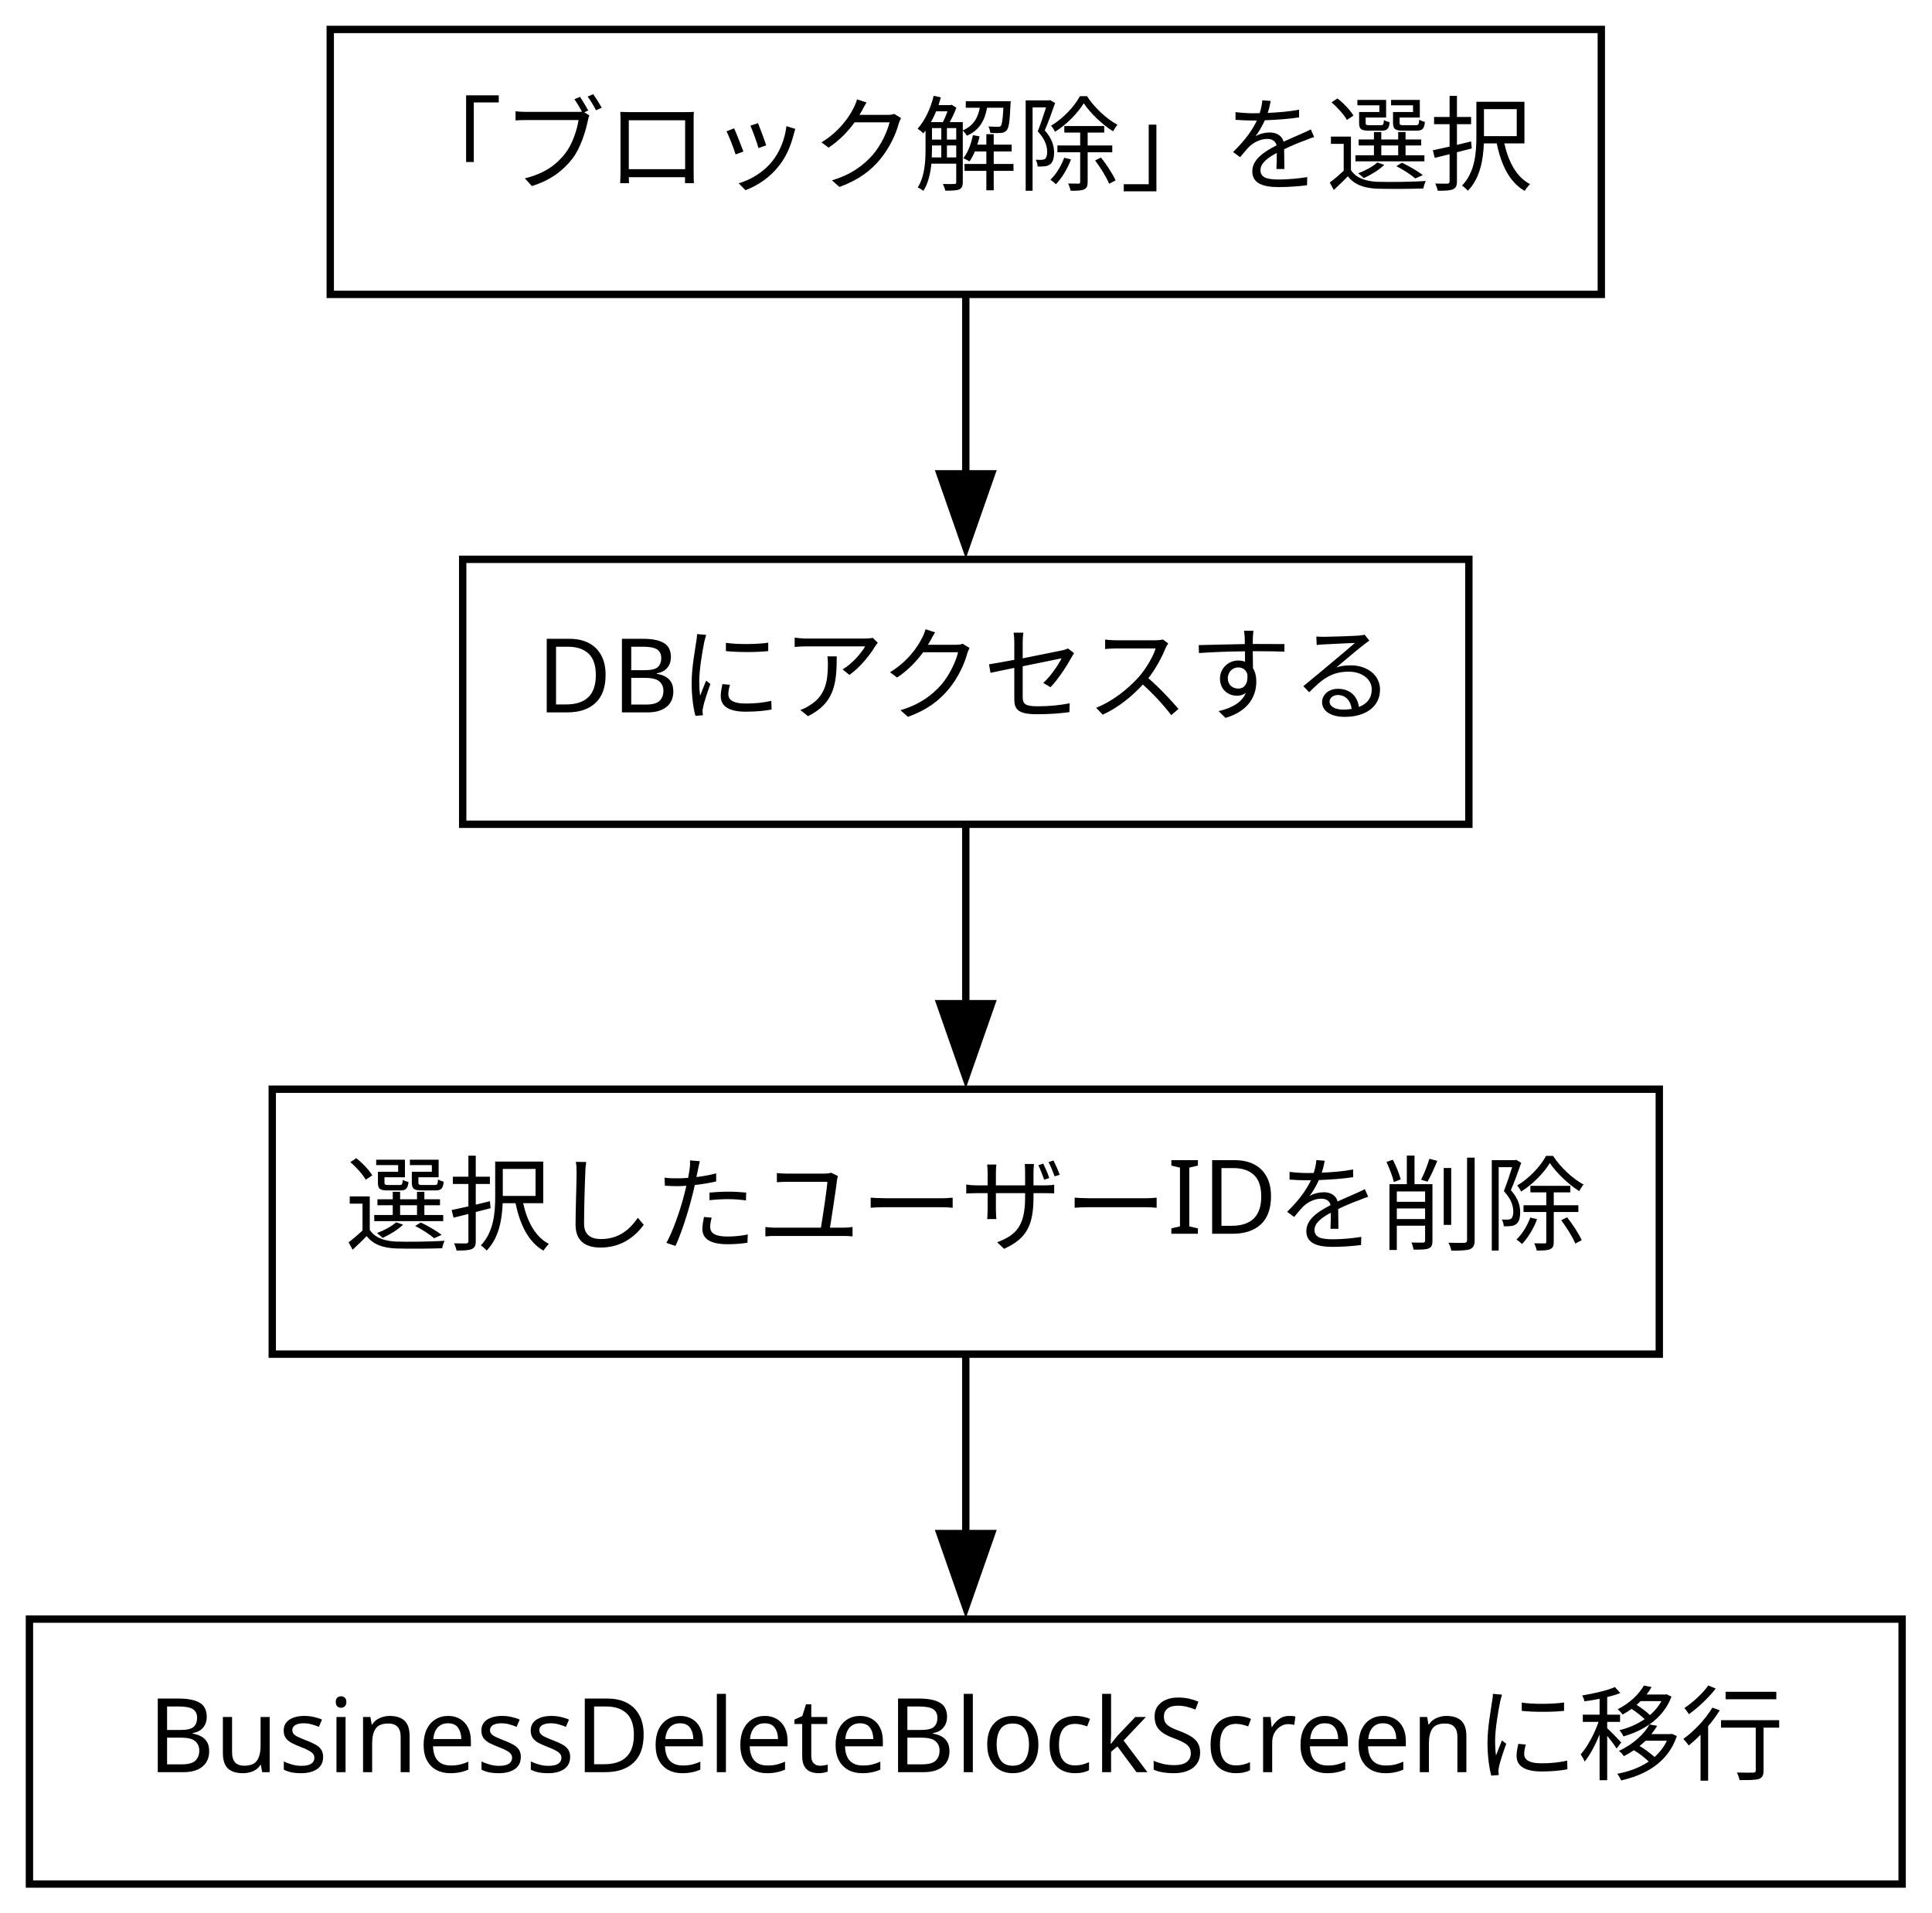
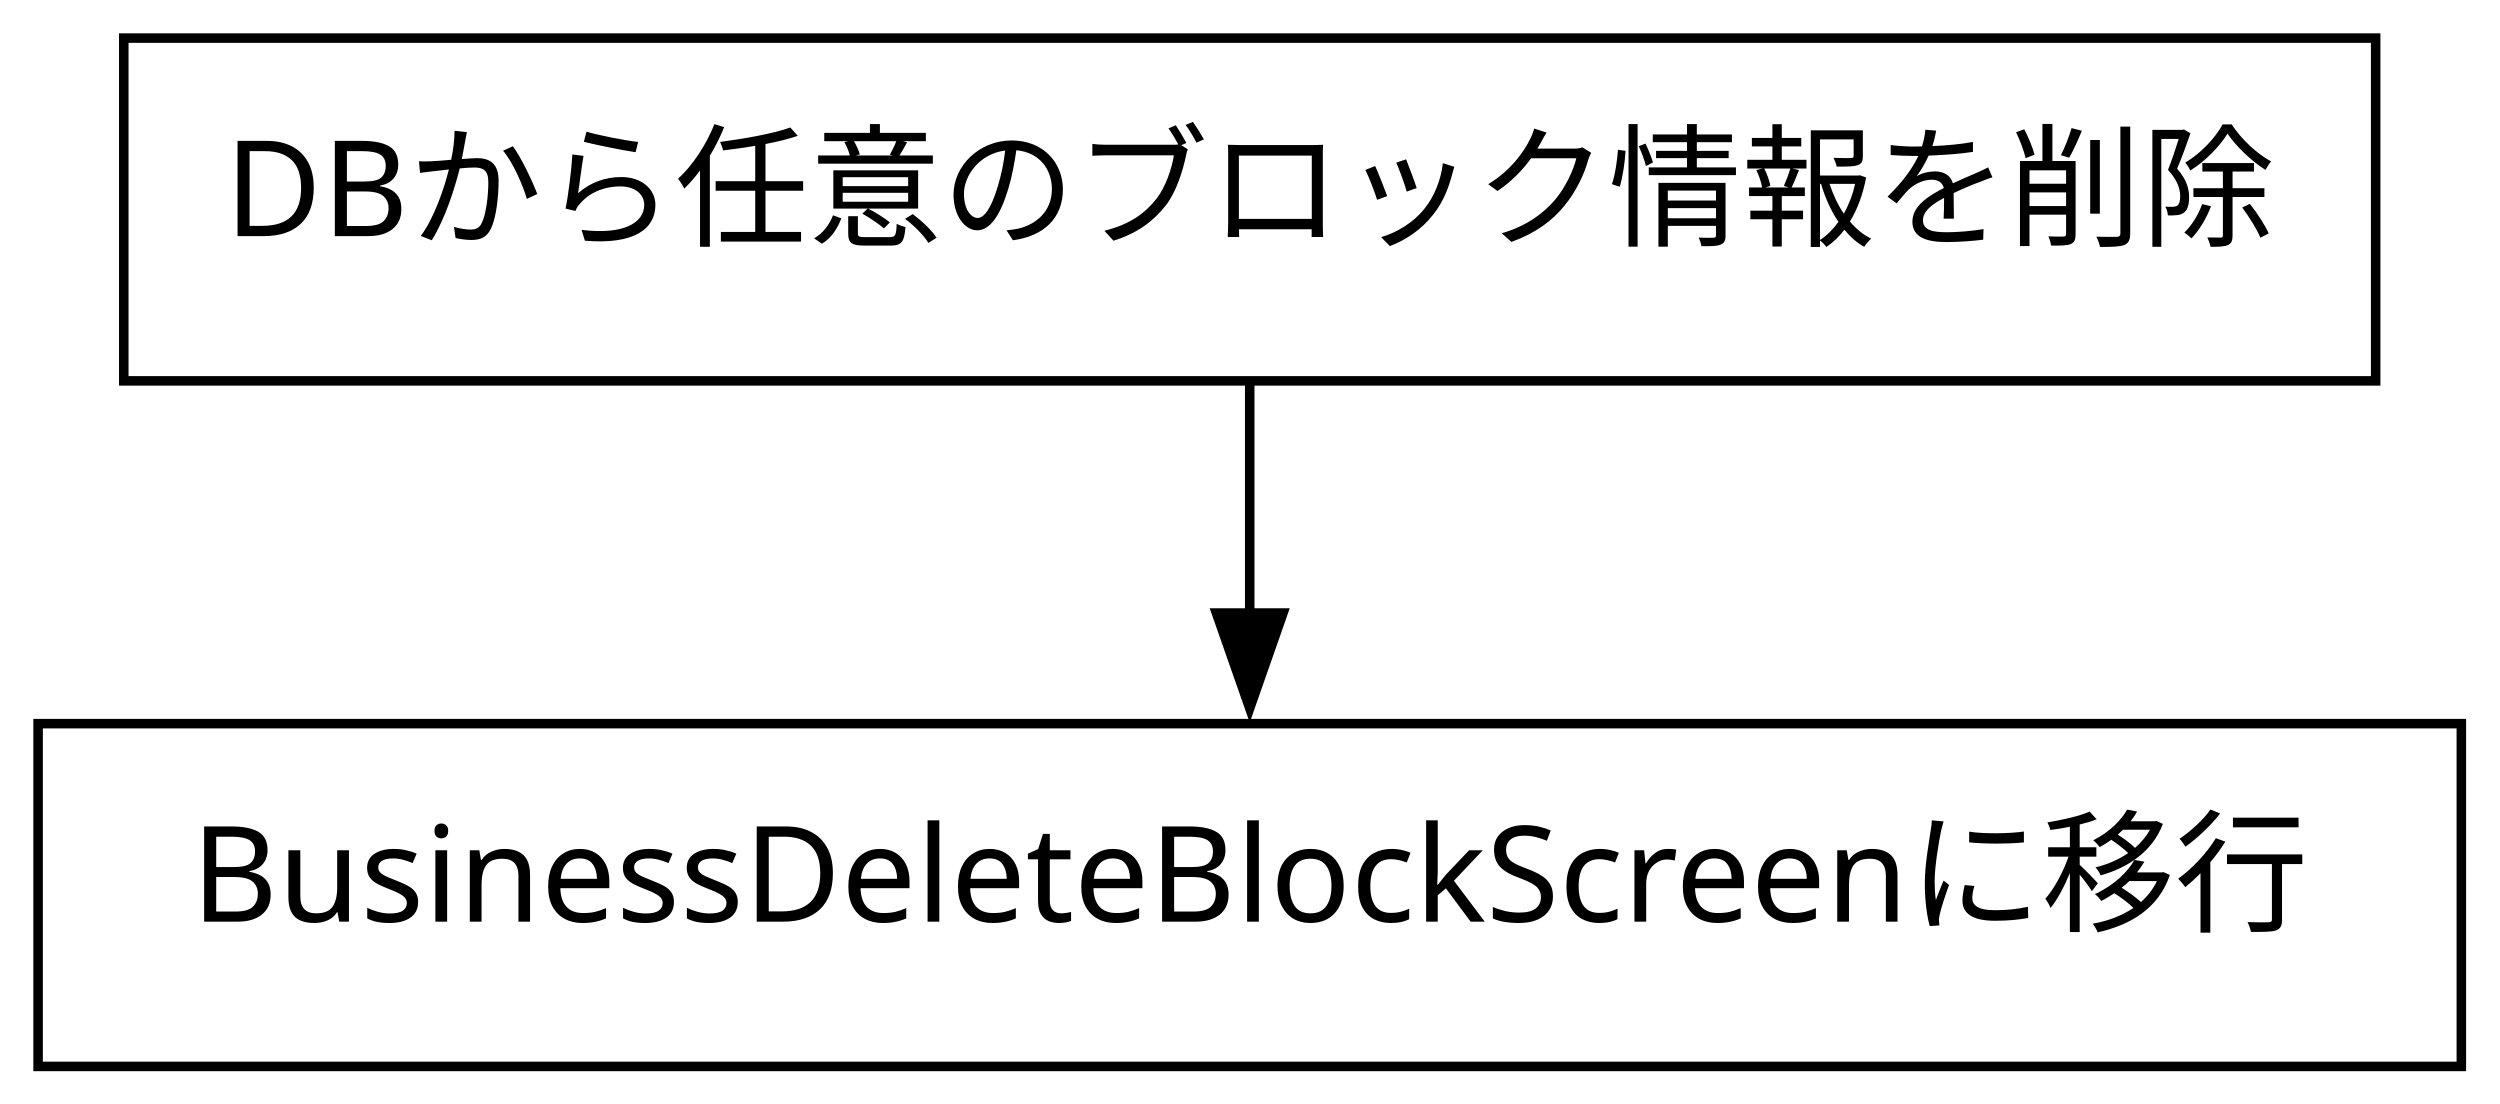
- <svg xmlns="http://www.w3.org/2000/svg" width="1094pt" height="1083pt" viewBox="0.00 0.00 1094.00 1083.00">
-   <g id="graph0" class="graph" transform="scale(4.16667 4.16667) rotate(0) translate(4 256)">
+ <svg xmlns="http://www.w3.org/2000/svg" width="1094pt" height="483pt" viewBox="0.00 0.00 1094.00 483.00">
+   <g id="graph0" class="graph" transform="scale(4.16667 4.16667) rotate(0) translate(4 112)">
    <g id="node1" class="node">
-       <polygon fill="none" stroke="black" points="213.62,-252 40.88,-252 40.88,-216 213.62,-216 213.62,-252" />
-       <text xml:space="preserve" text-anchor="middle" x="127.25" y="-231.2" font-family="RocknRoll One" font-size="14.00">「ブロック解除」を選択</text>
+       <polygon fill="none" stroke="black" points="245.5,-108 9,-108 9,-72 245.5,-72 245.5,-108" />
+       <text xml:space="preserve" text-anchor="middle" x="127.25" y="-87.2" font-family="RocknRoll One" font-size="14.00">DBから任意のブロック情報を削除</text>
    </g>
    <g id="node2" class="node">
-       <polygon fill="none" stroke="black" points="195.62,-180 58.88,-180 58.88,-144 195.62,-144 195.62,-180" />
-       <text xml:space="preserve" text-anchor="middle" x="127.25" y="-159.2" font-family="RocknRoll One" font-size="14.00">DBにアクセスする</text>
-     </g>
-     <g id="edge1" class="edge">
-       <path fill="none" stroke="black" d="M127.25,-215.7C127.25,-208.41 127.25,-199.73 127.25,-191.54" />
-       <polygon fill="black" stroke="black" points="130.75,-191.62 127.25,-181.62 123.75,-191.62 130.75,-191.62" />
-     </g>
-     <g id="node3" class="node">
-       <polygon fill="none" stroke="black" points="221.5,-108 33,-108 33,-72 221.5,-72 221.5,-108" />
-       <text xml:space="preserve" text-anchor="middle" x="127.25" y="-87.2" font-family="RocknRoll One" font-size="14.00">選択したユーザーIDを削除</text>
-     </g>
-     <g id="edge2" class="edge">
-       <path fill="none" stroke="black" d="M127.25,-143.7C127.25,-136.41 127.25,-127.73 127.25,-119.54" />
-       <polygon fill="black" stroke="black" points="130.75,-119.62 127.25,-109.62 123.75,-119.62 130.75,-119.62" />
-     </g>
-     <g id="node4" class="node">
      <polygon fill="none" stroke="black" points="254.5,-36 0,-36 0,0 254.5,0 254.5,-36" />
      <text xml:space="preserve" text-anchor="middle" x="127.25" y="-15.2" font-family="RocknRoll One" font-size="14.00">BusinessDeleteBlockScreenに移行</text>
    </g>
-     <g id="edge3" class="edge">
+     <g id="edge1" class="edge">
      <path fill="none" stroke="black" d="M127.25,-71.7C127.25,-64.41 127.25,-55.73 127.25,-47.54" />
      <polygon fill="black" stroke="black" points="130.75,-47.62 127.25,-37.62 123.75,-47.62 130.75,-47.62" />
    </g>
  </g>
</svg>
